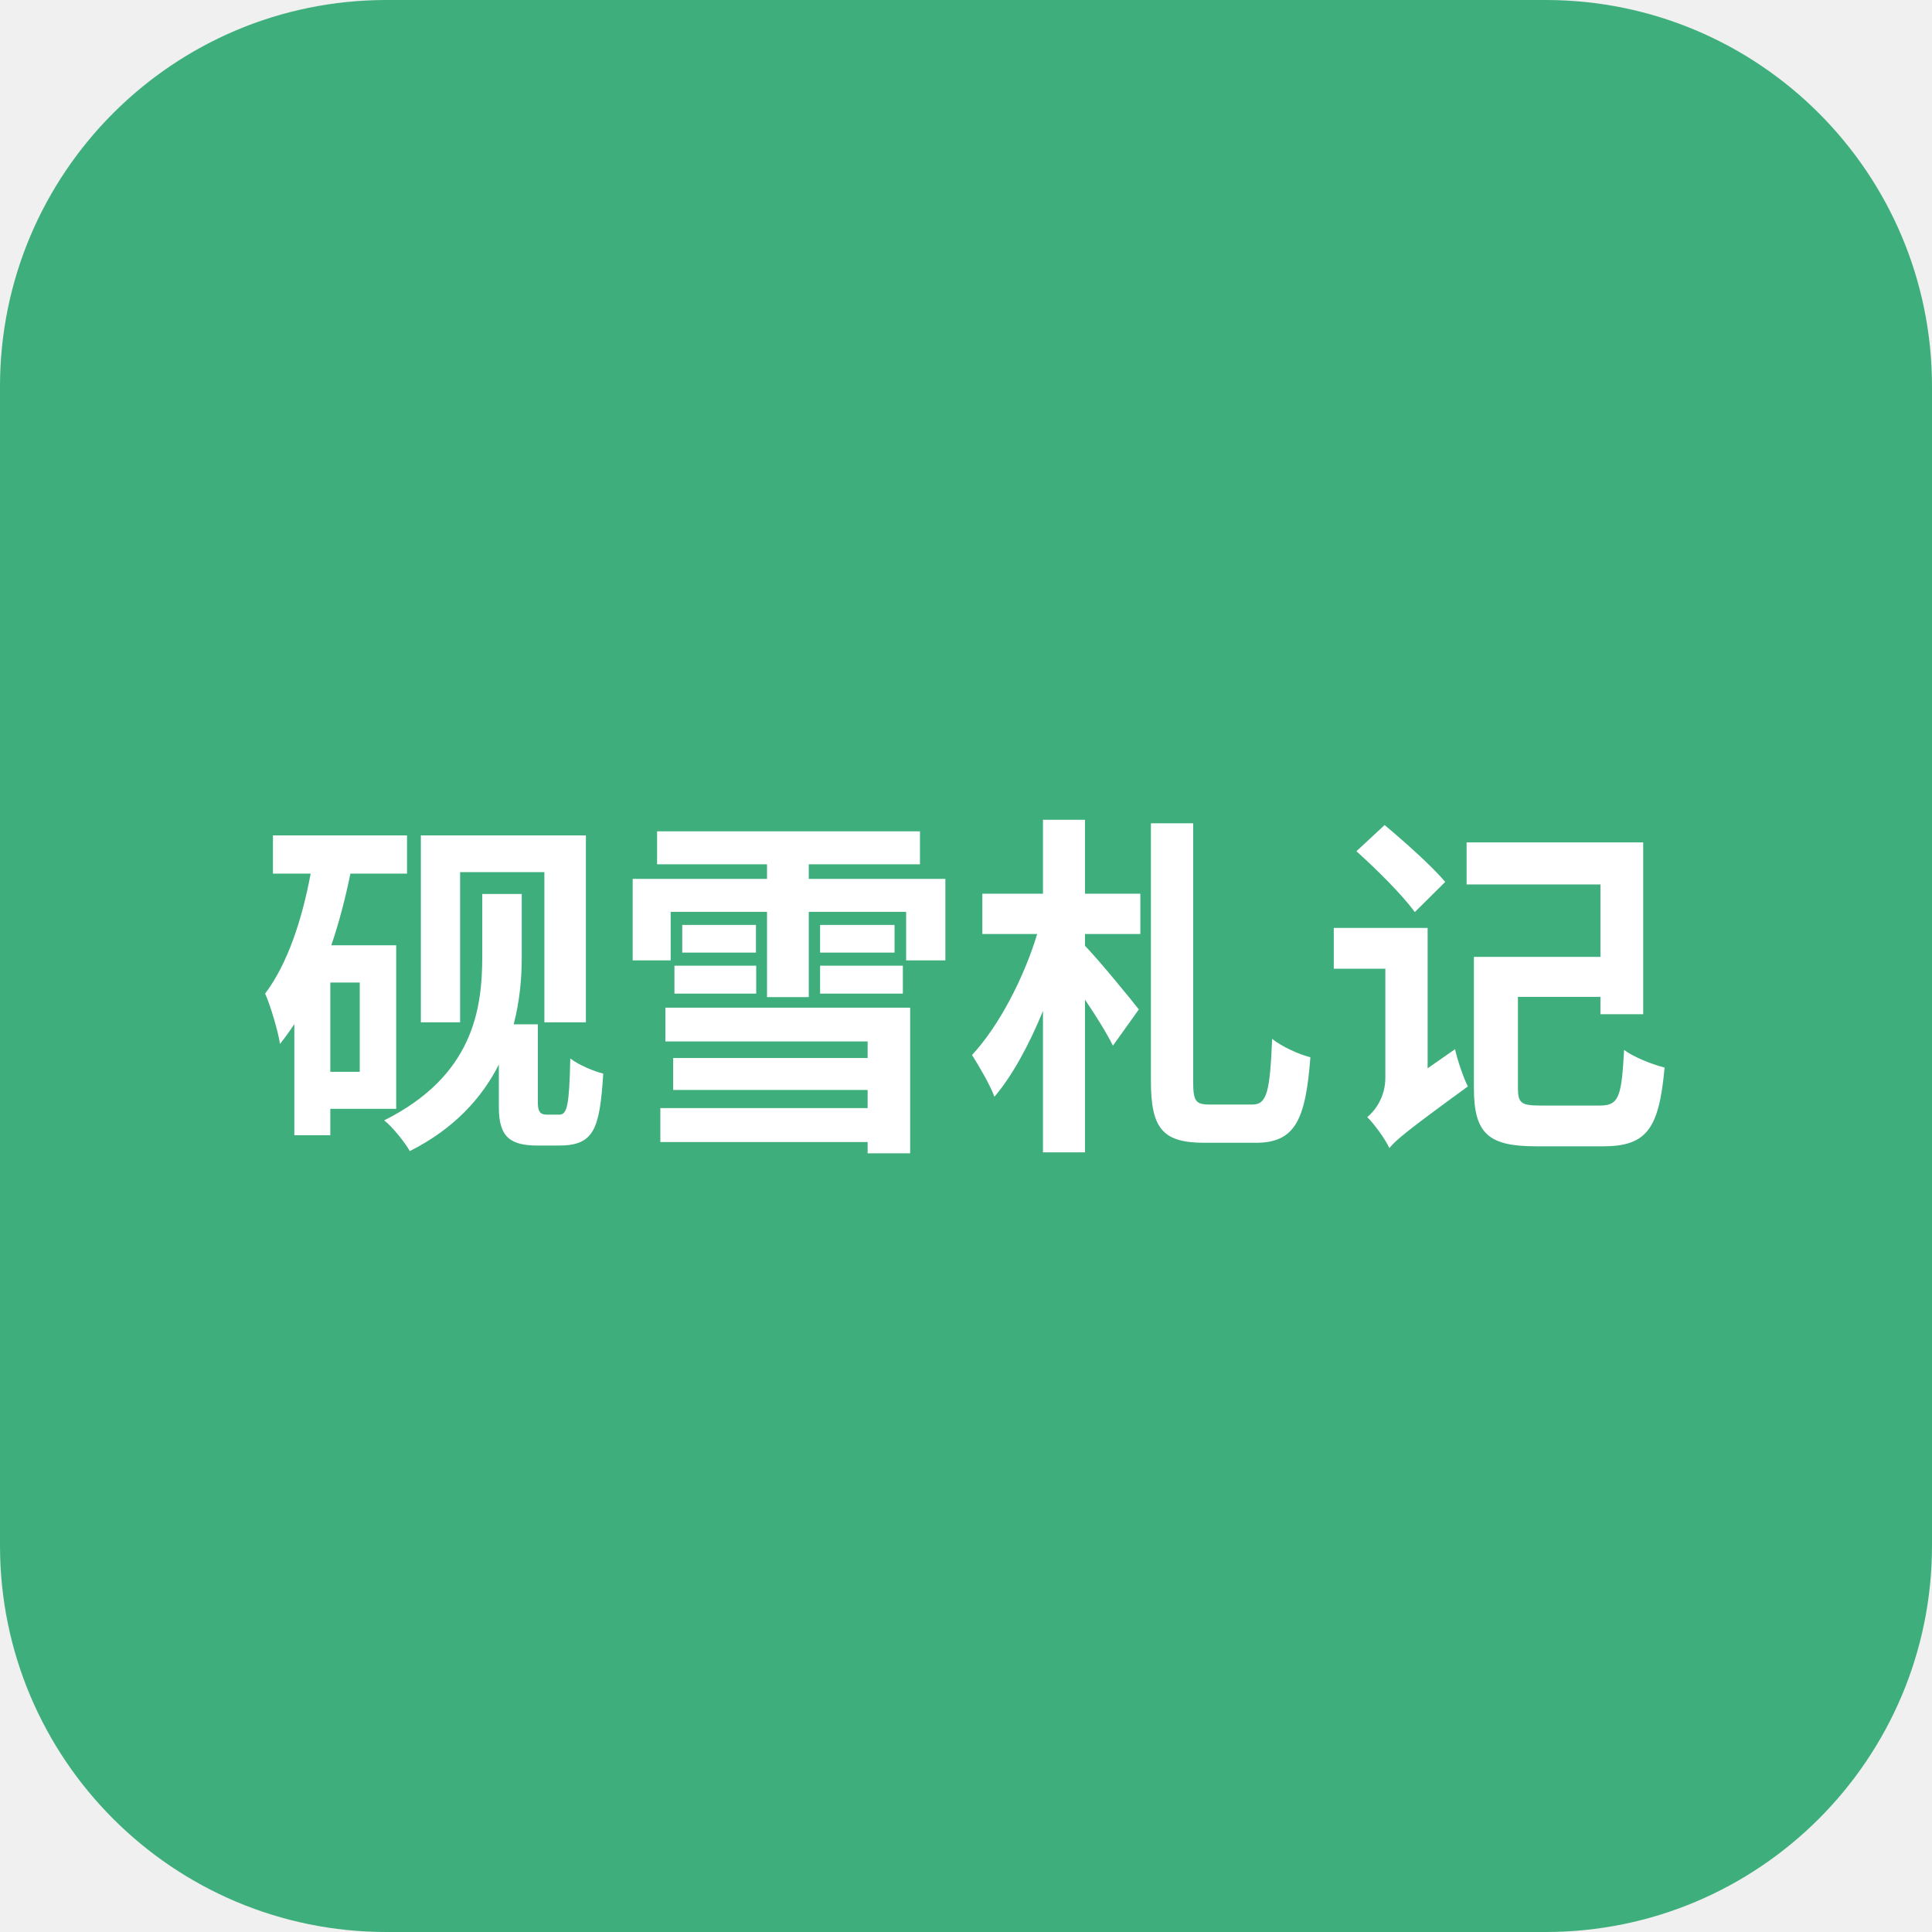
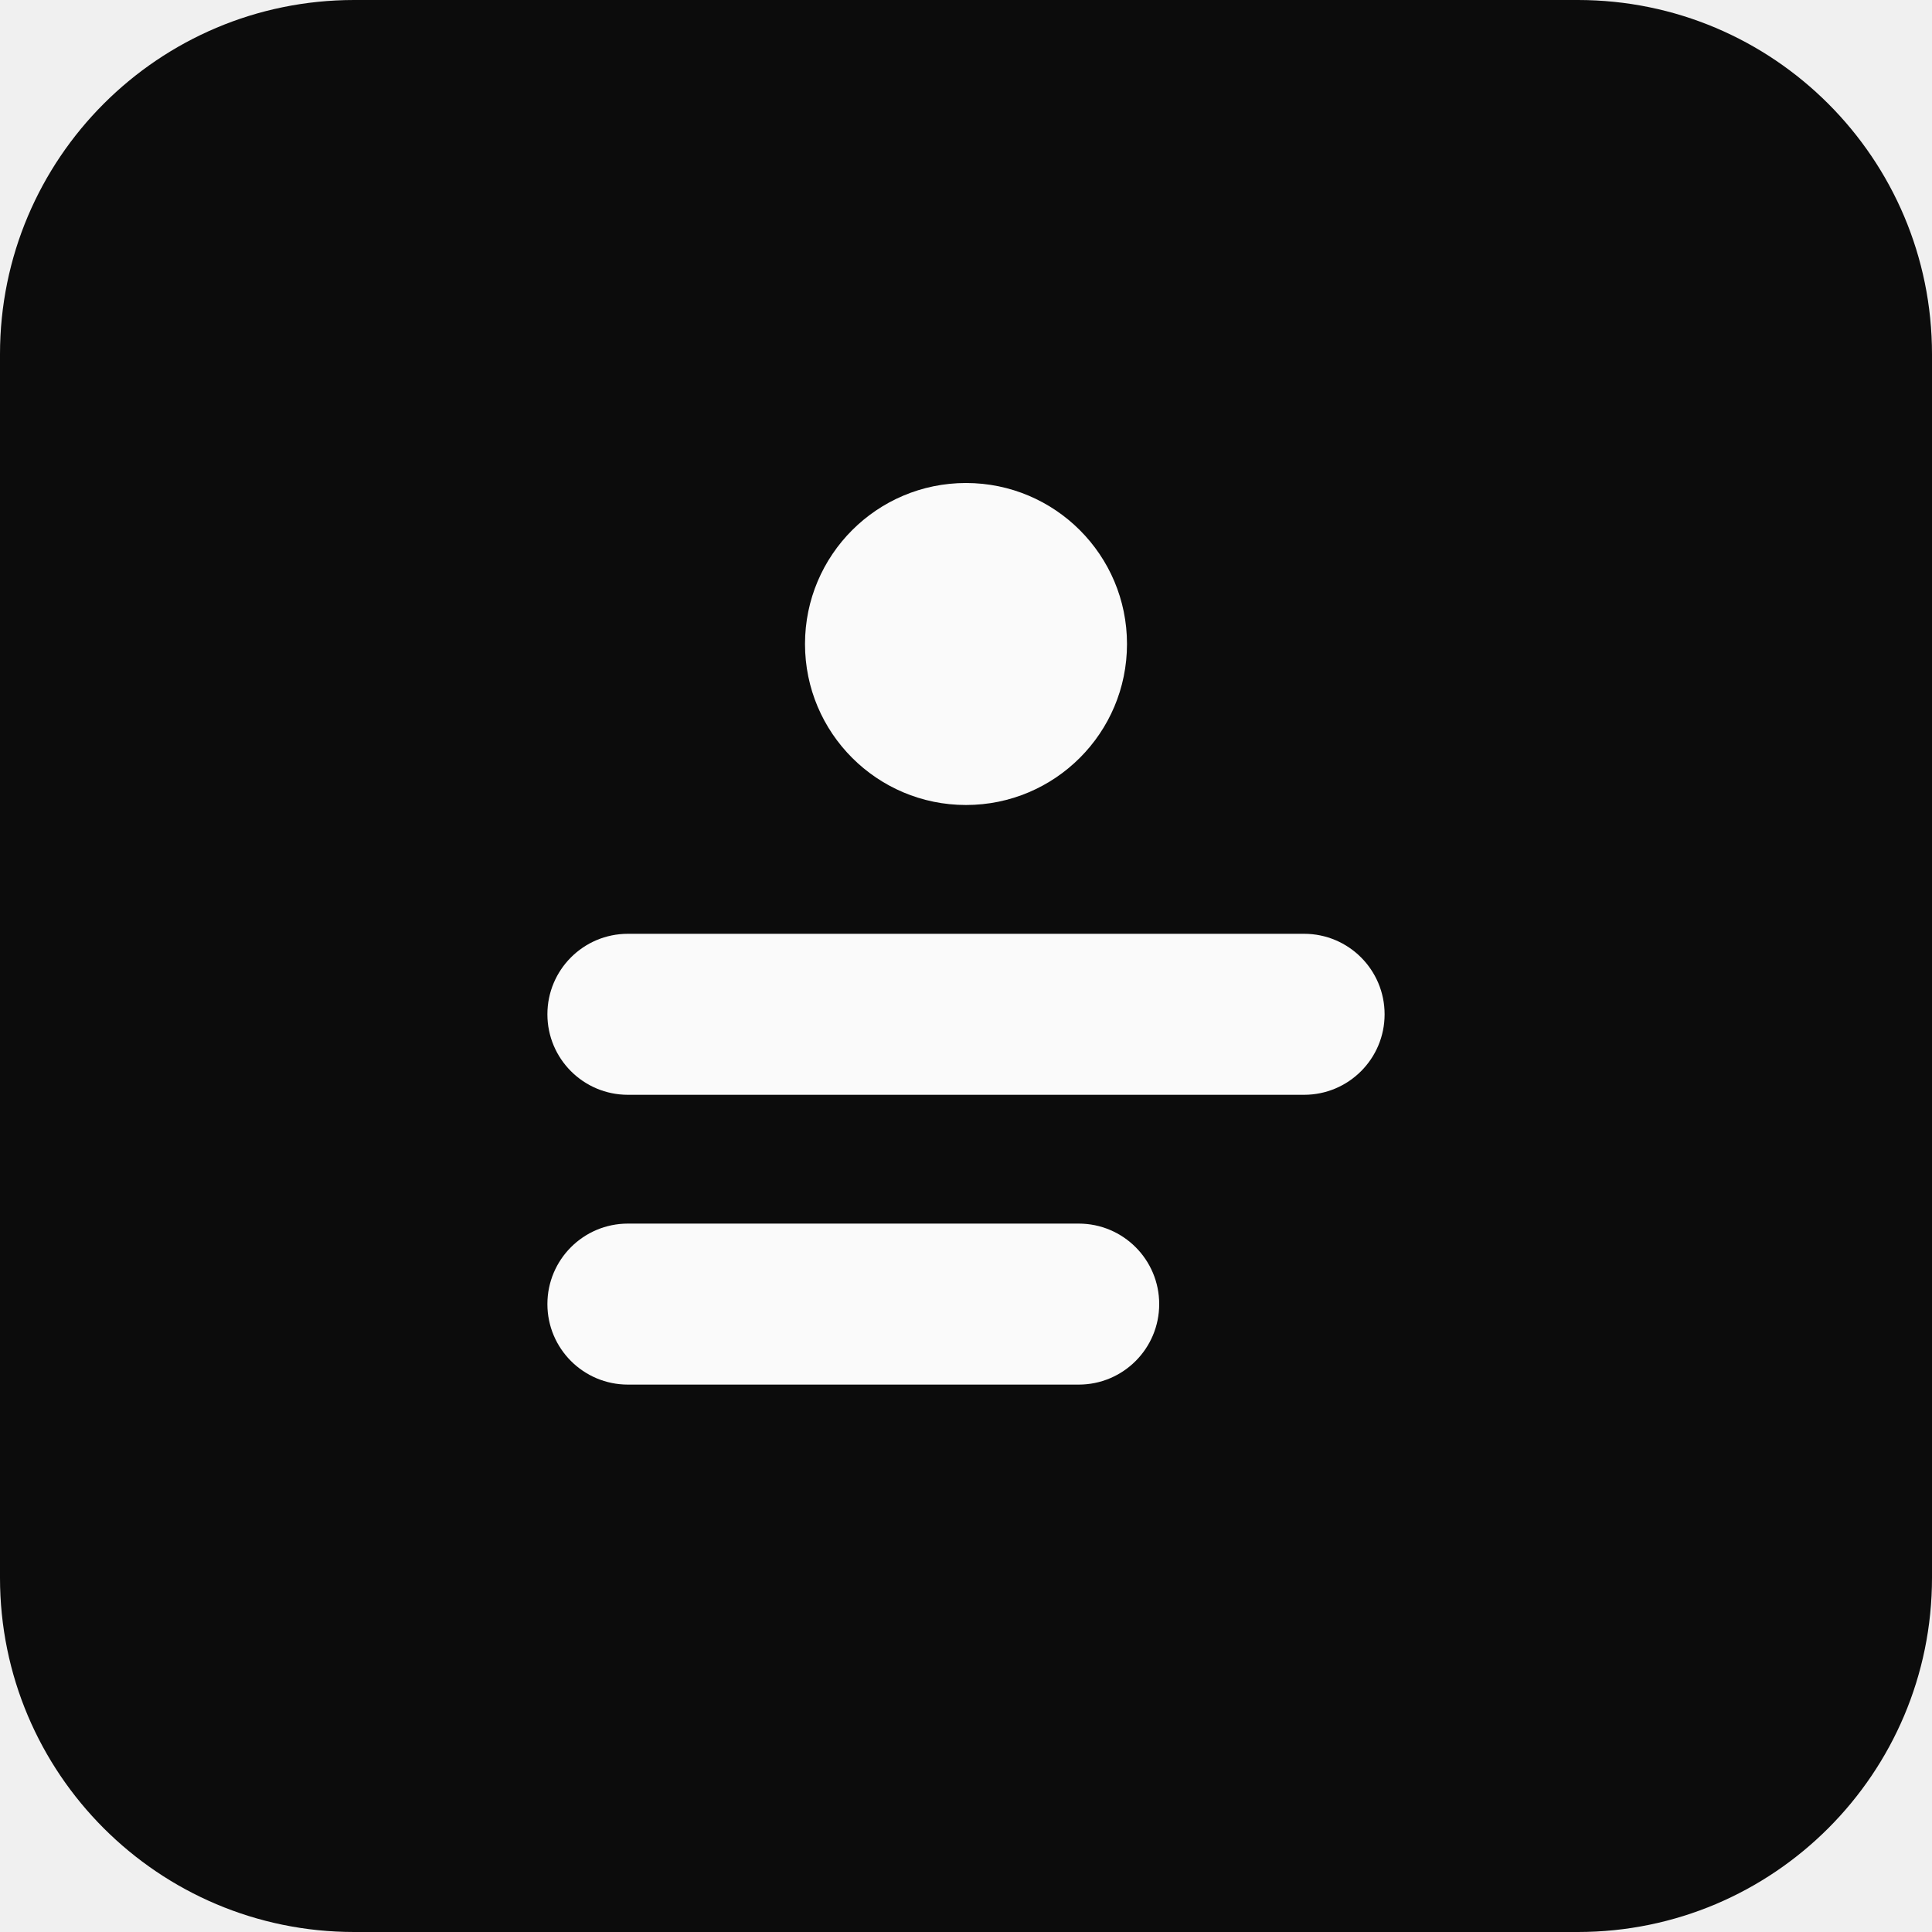
- <svg xmlns="http://www.w3.org/2000/svg" viewBox="0 0 120 120" fill="none">
-   <rect width="120" height="120" rx="24" fill="#3eaf7c" />
-   <text x="60" y="60" text-anchor="middle" dominant-baseline="central" fill="white" font-family="system-ui,'PingFang SC','Microsoft YaHei',sans-serif" font-size="22" font-weight="700">砚雪札记</text>
+ <svg xmlns="http://www.w3.org/2000/svg" viewBox="0 0 120 120" fill="none" aria-hidden="true">
+   <rect width="120" height="120" rx="22" fill="#0c0c0c" />
+   <circle cx="60" cy="40" r="10" fill="#fafafa" />
+   <rect x="34" y="58" width="52" height="10" rx="5" fill="#fafafa" />
+   <rect x="34" y="76" width="38" height="10" rx="5" fill="#fafafa" />
</svg>
